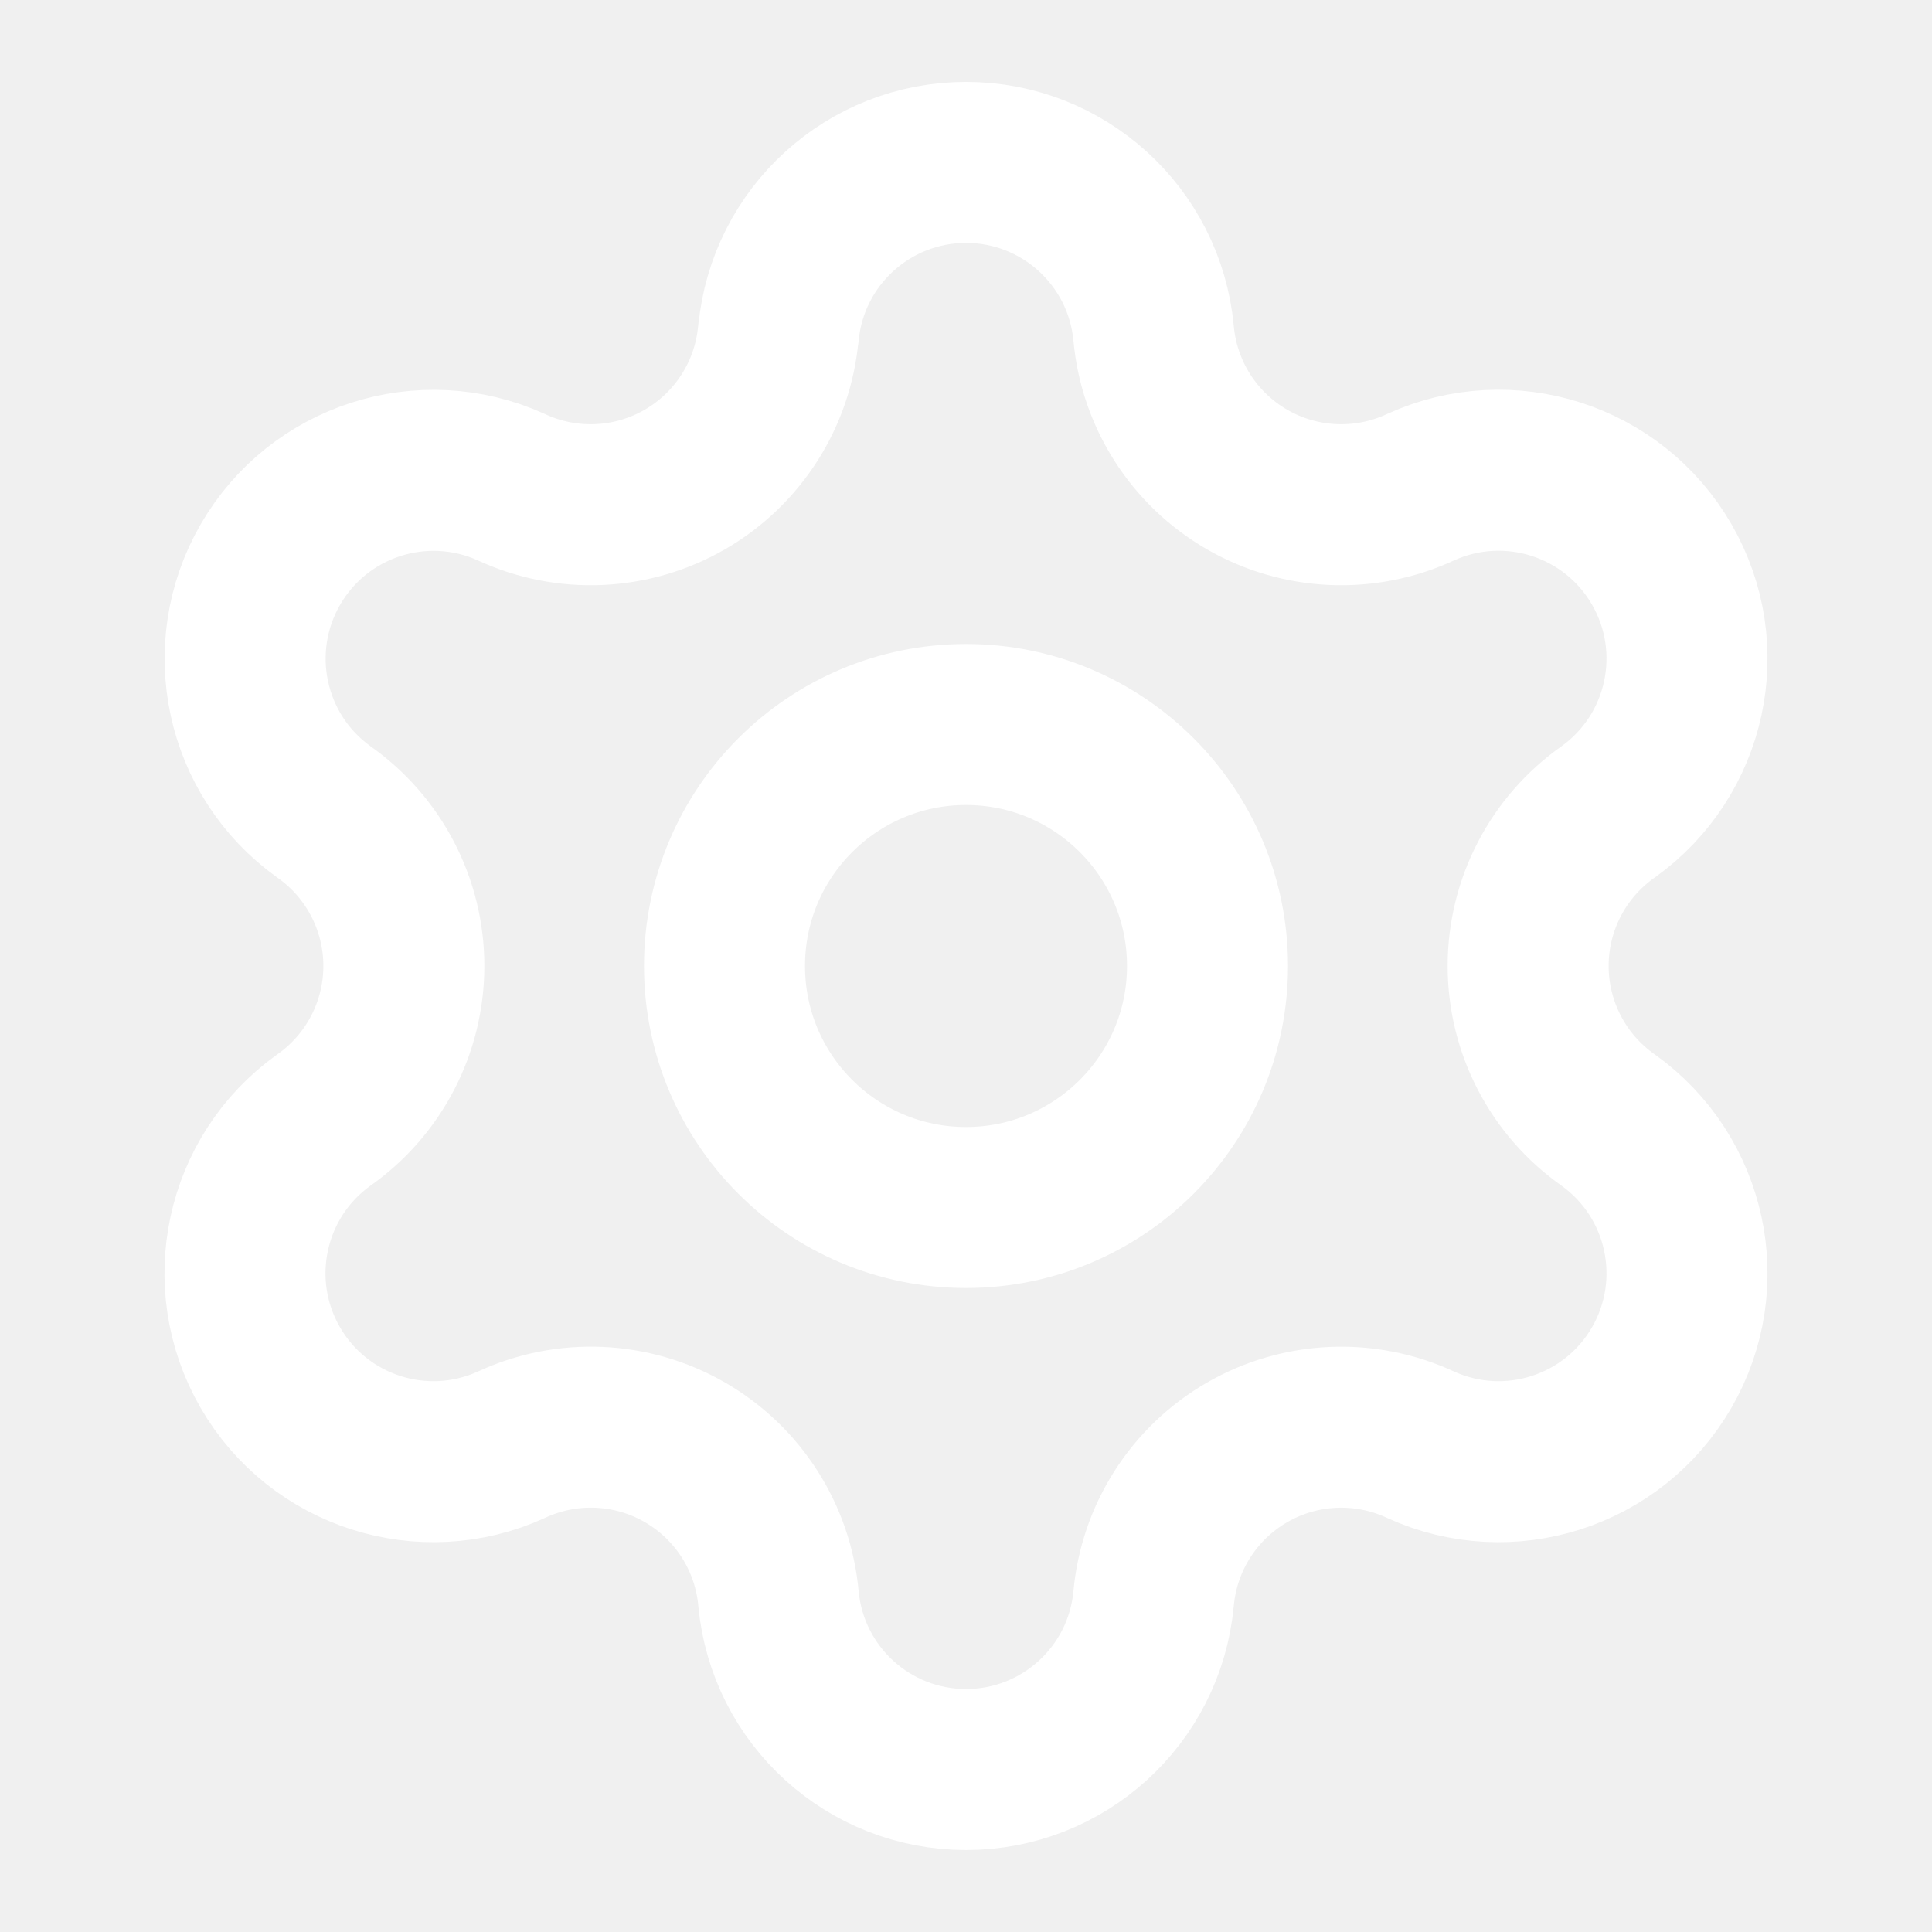
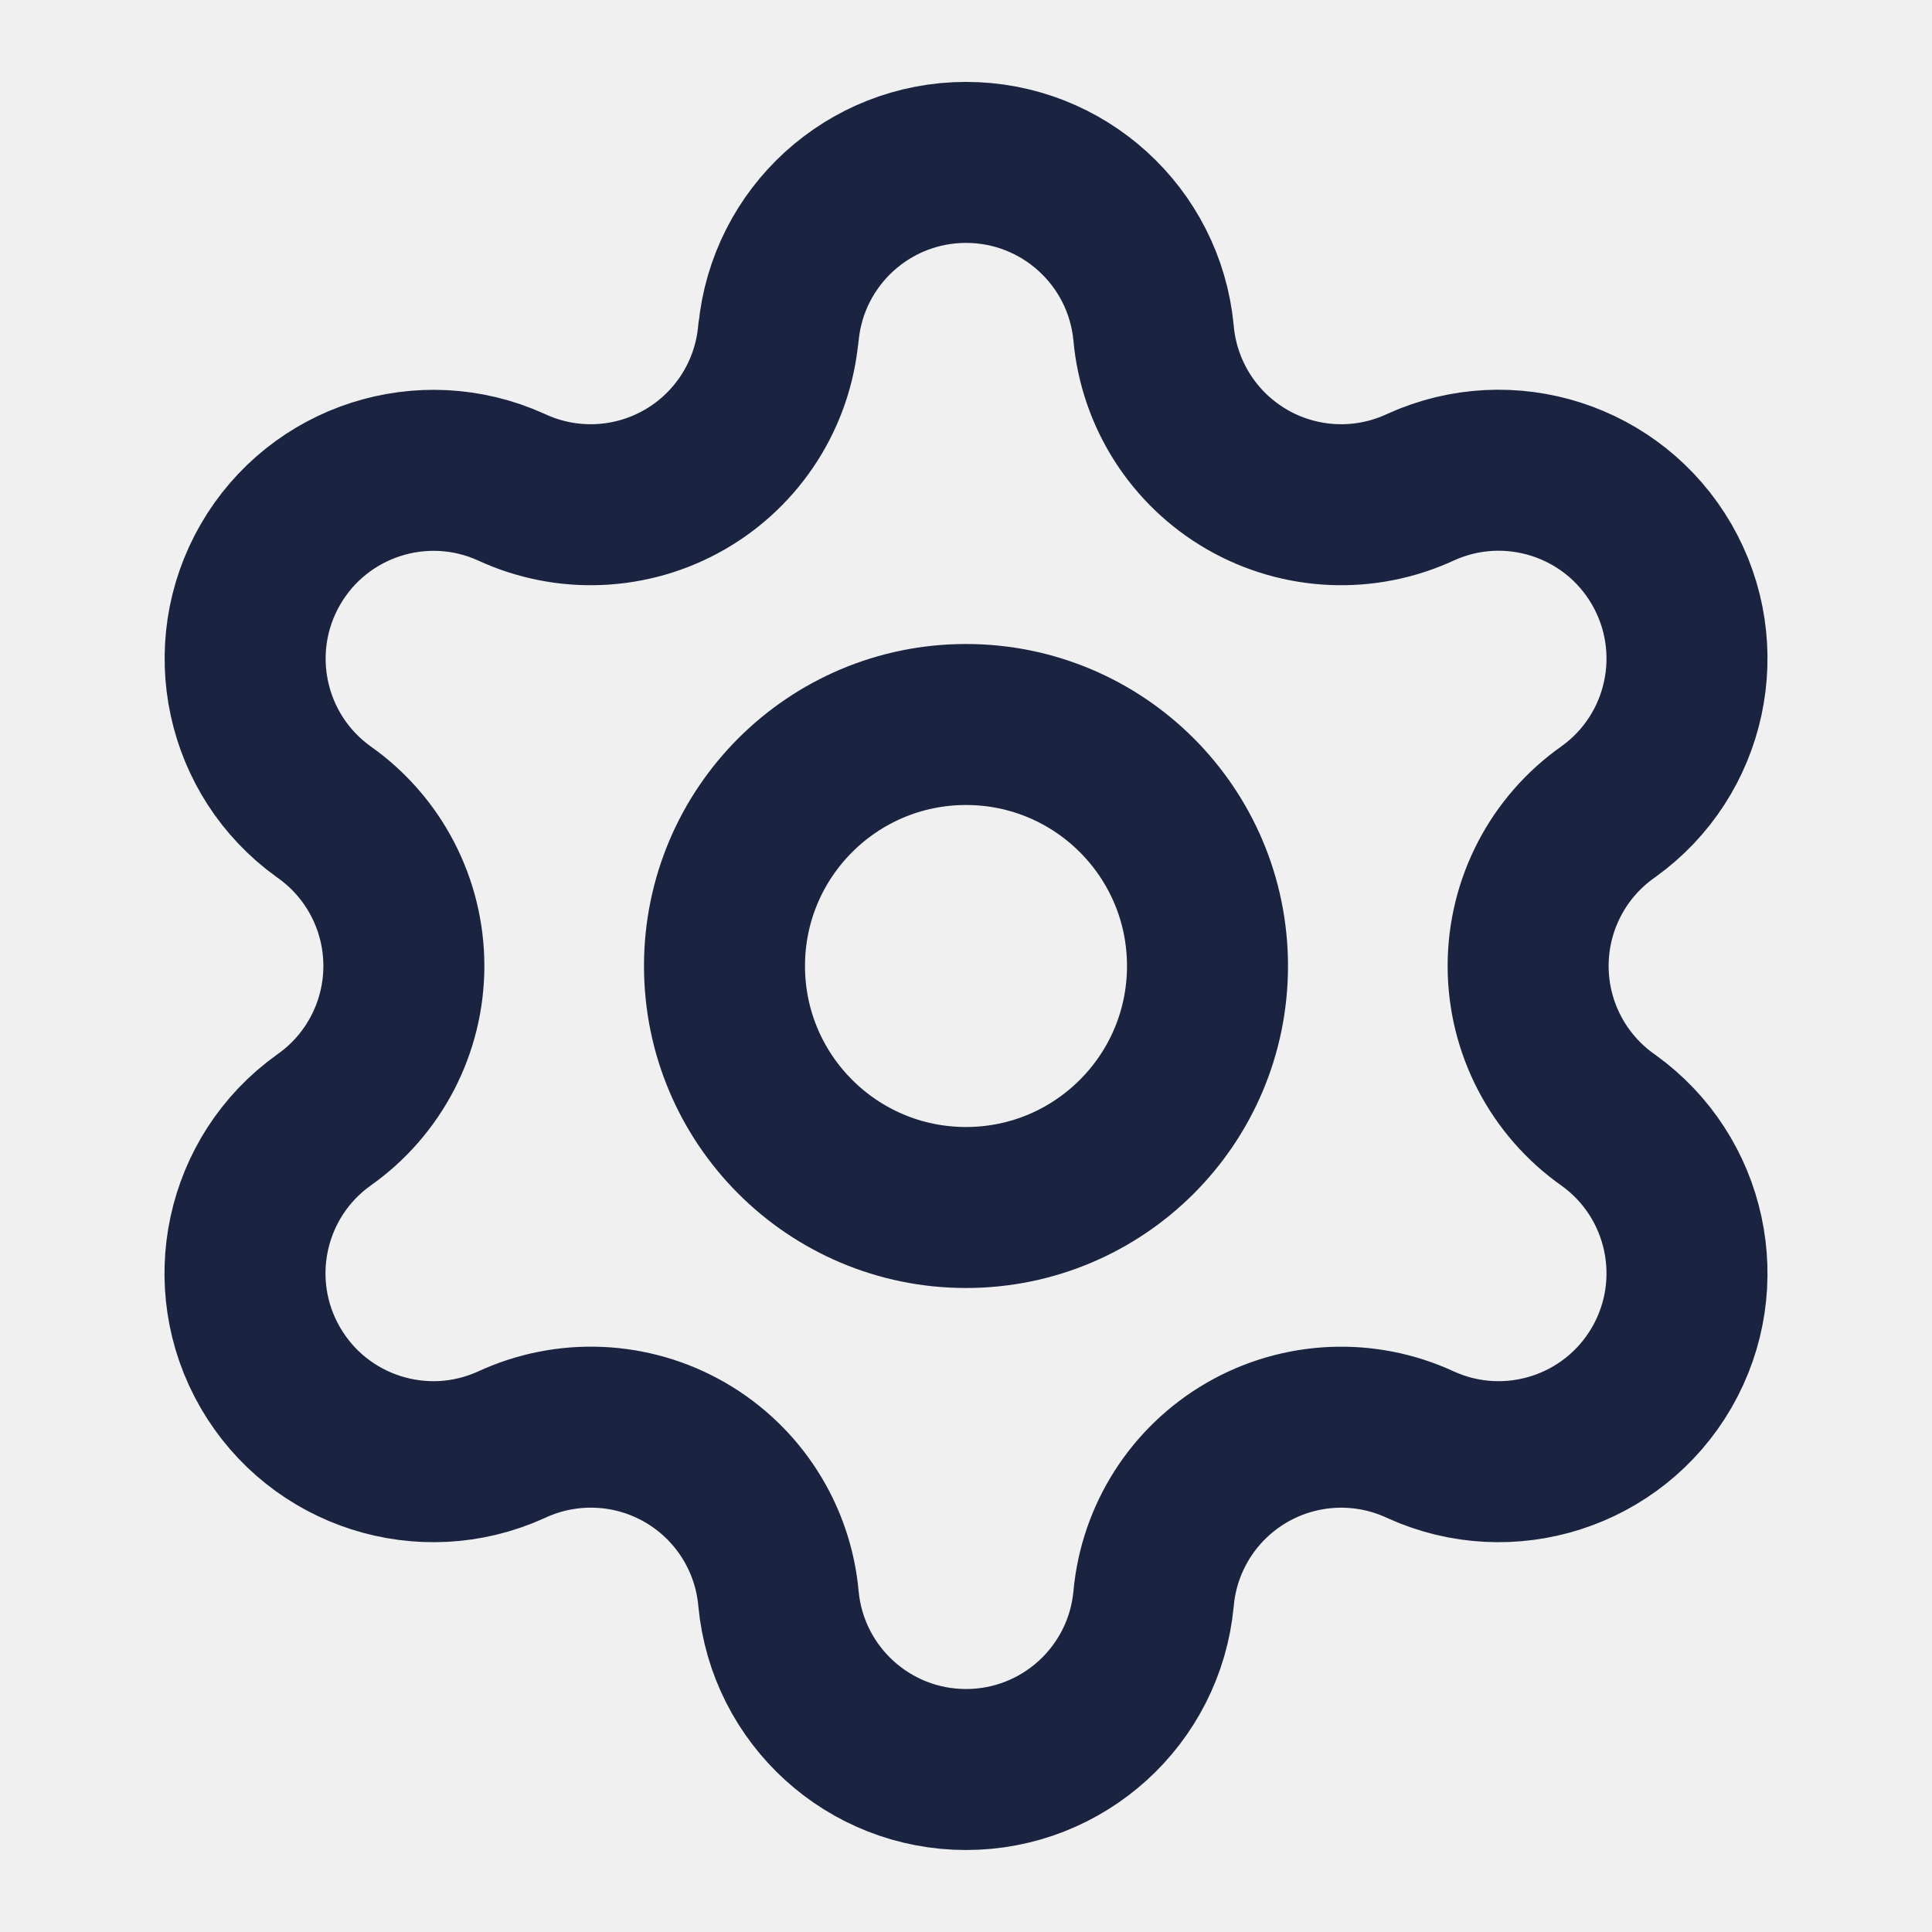
- <svg xmlns="http://www.w3.org/2000/svg" width="24" height="24" viewBox="0 0 24 24" fill="none" stroke="#FFFFFF" stroke-width="2" stroke-linecap="round" stroke-linejoin="round" class="lucide lucide-settings-icon lucide-settings">
+ <svg xmlns="http://www.w3.org/2000/svg" width="24" height="24" viewBox="0 0 24 24" fill="none" stroke="#1a2440" stroke-width="2" stroke-linecap="round" stroke-linejoin="round" class="lucide lucide-settings-icon lucide-settings">
  <path d="M9.671 4.136a2.34 2.34 0 0 1 4.659 0 2.34 2.34 0 0 0 3.319 1.915 2.34 2.34 0 0 1 2.33 4.033 2.34 2.34 0 0 0 0 3.831 2.34 2.34 0 0 1-2.33 4.033 2.34 2.34 0 0 0-3.319 1.915 2.34 2.34 0 0 1-4.659 0 2.34 2.34 0 0 0-3.32-1.915 2.34 2.34 0 0 1-2.33-4.033 2.34 2.34 0 0 0 0-3.831A2.34 2.34 0 0 1 6.35 6.051a2.34 2.34 0 0 0 3.319-1.915" />
  <circle cx="12" cy="12" r="3" />
</svg>
